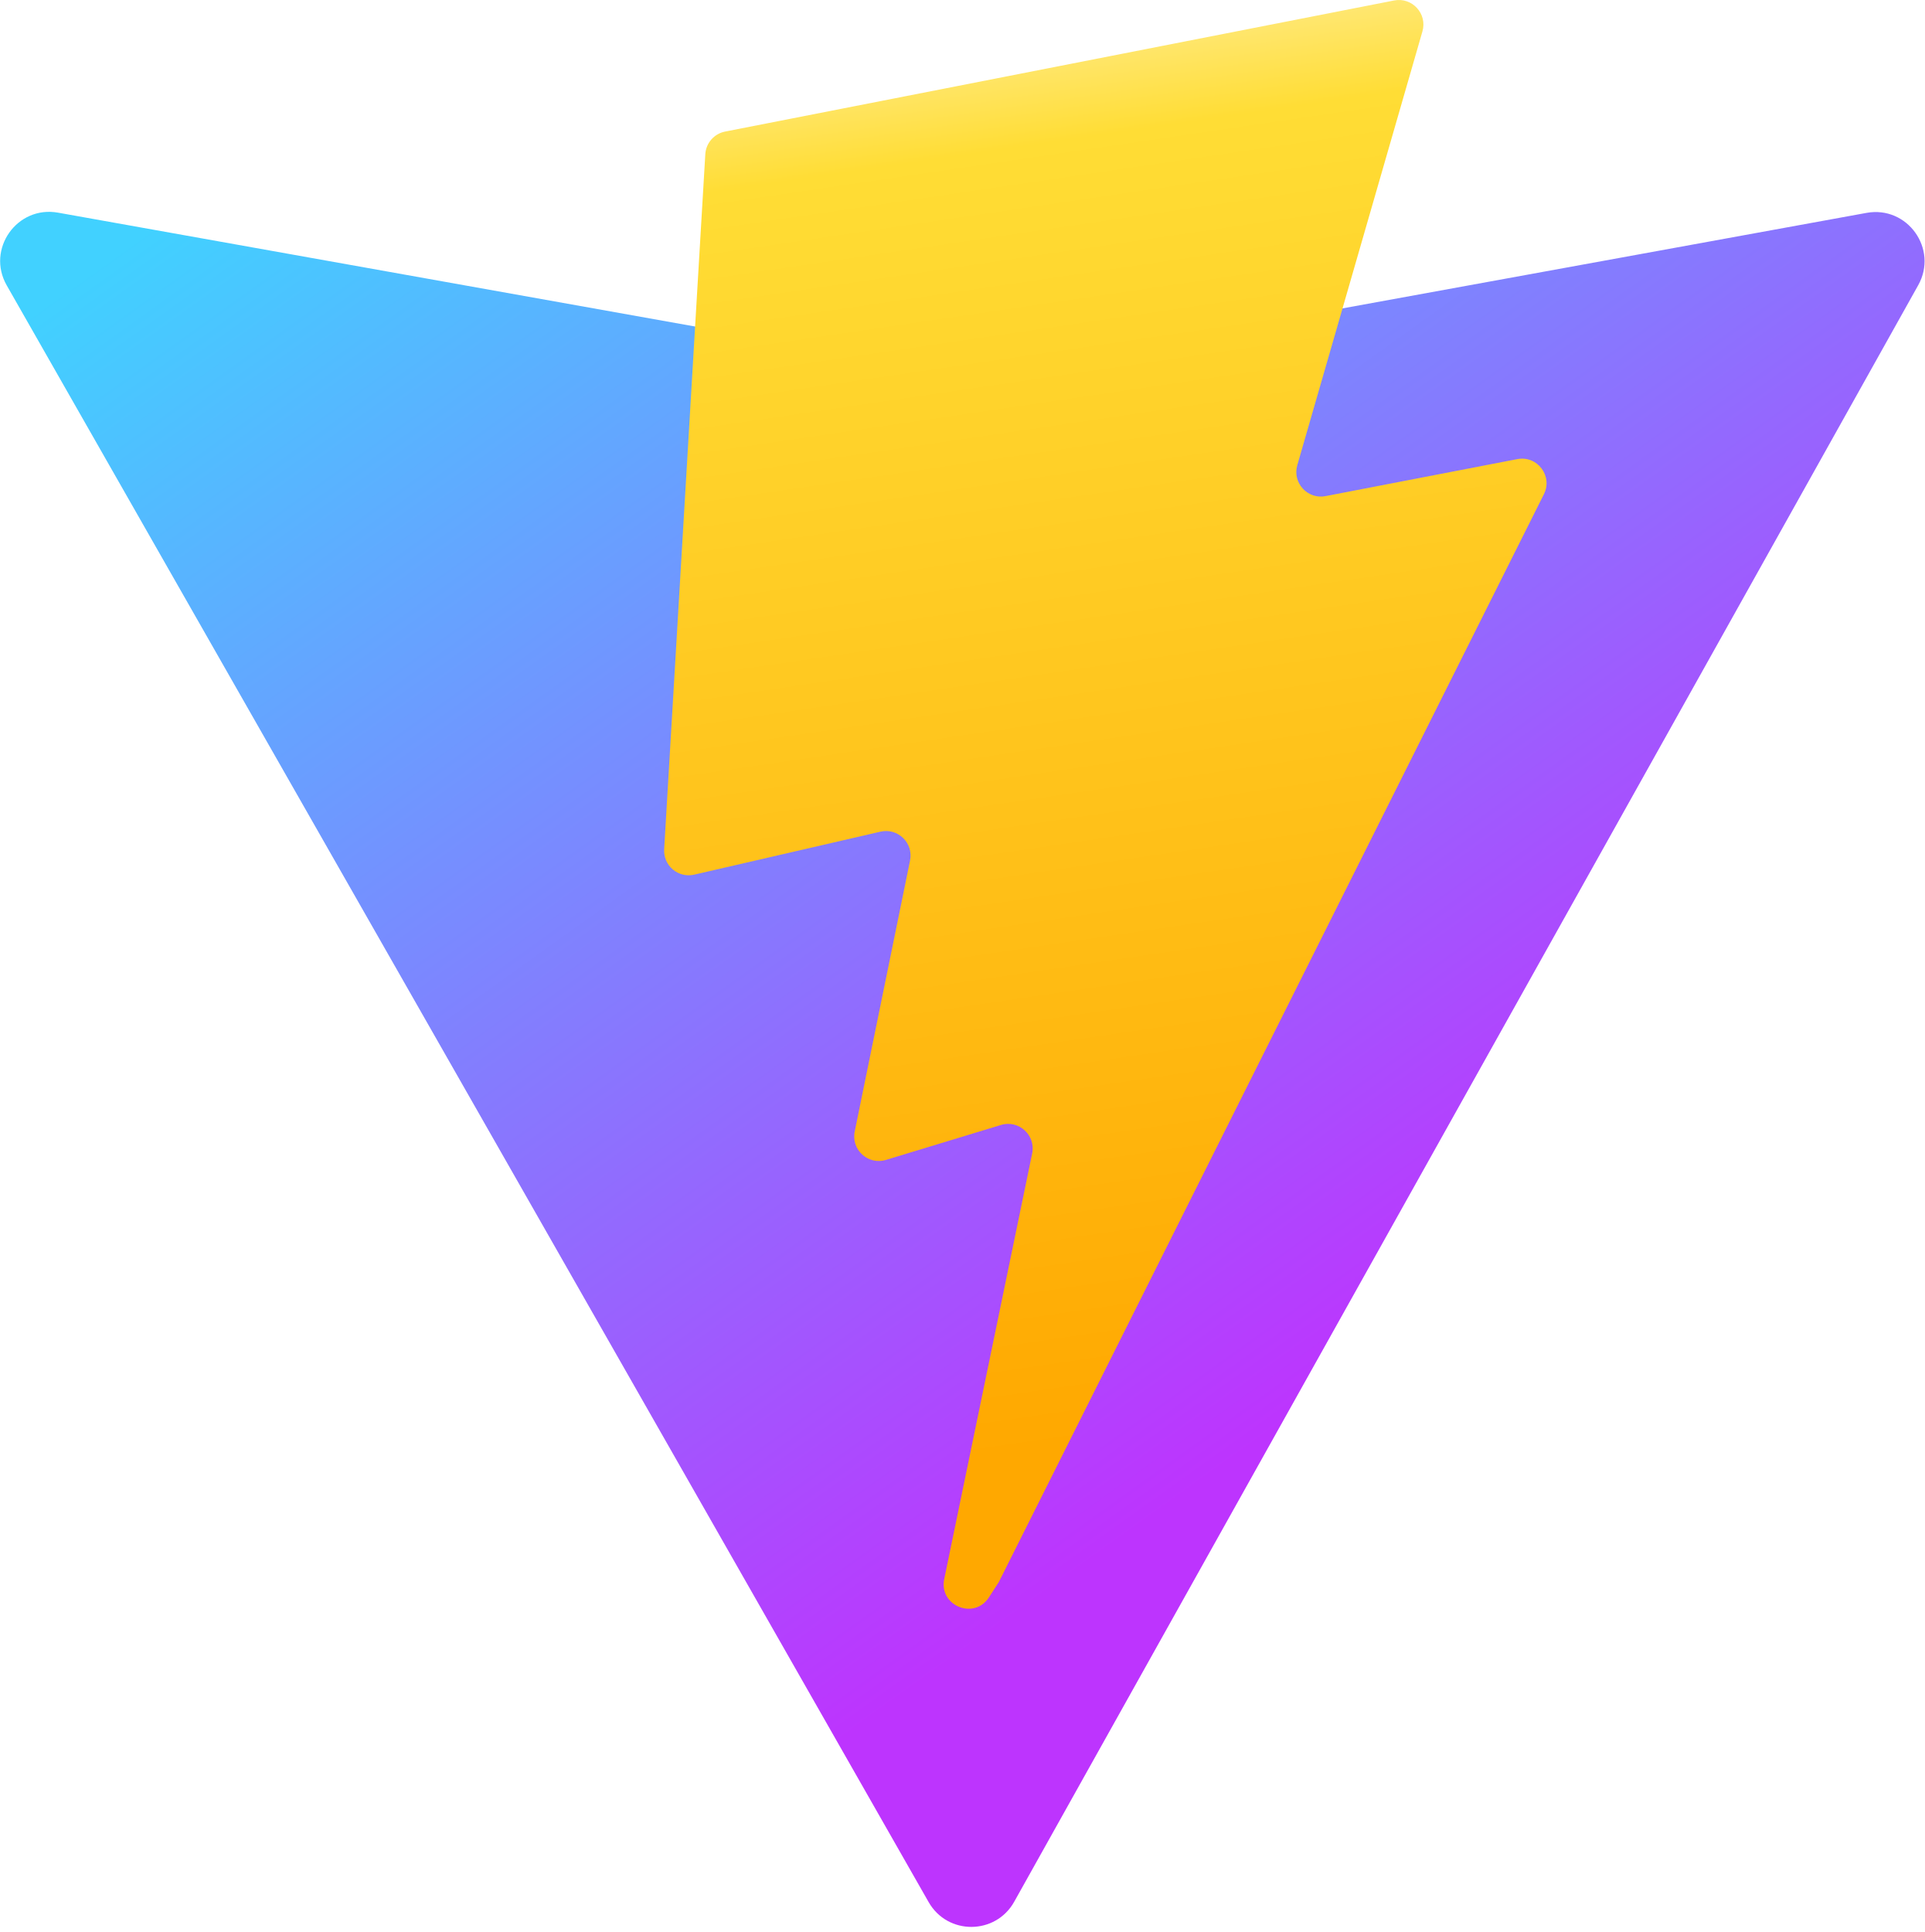
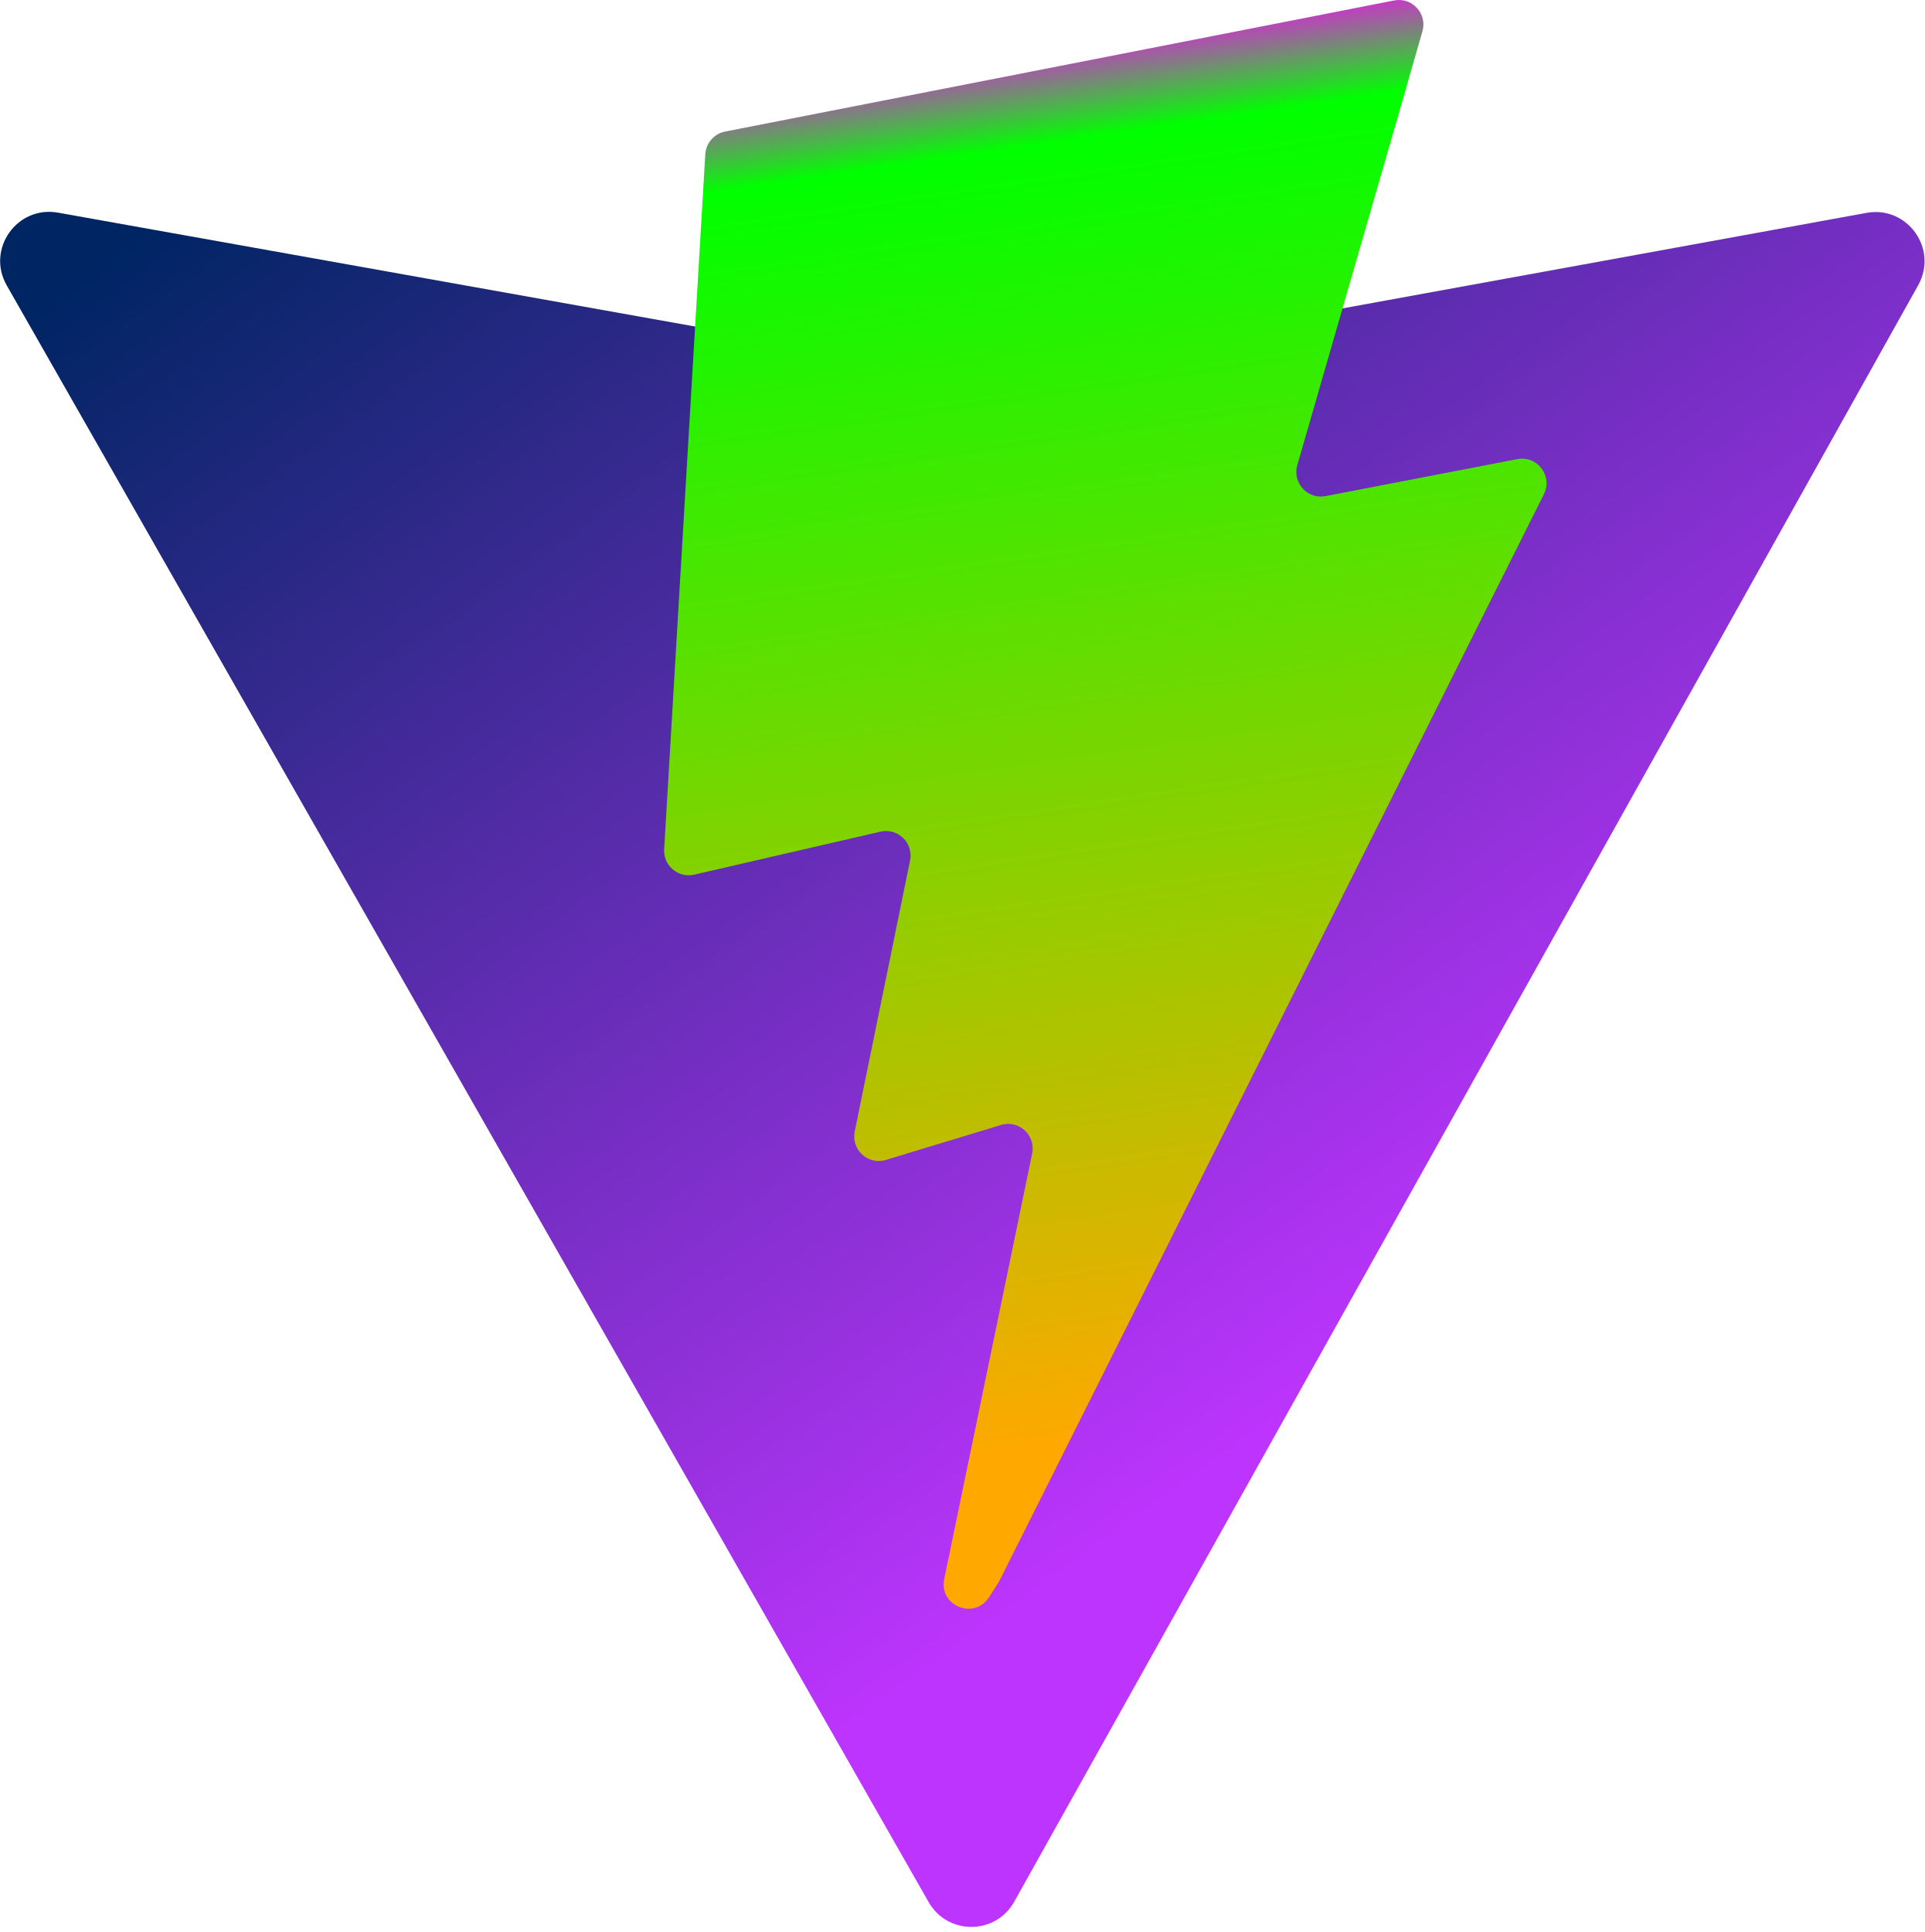
<svg xmlns="http://www.w3.org/2000/svg" aria-hidden="true" role="img" class="iconify iconify--logos" width="31.88" height="32" preserveAspectRatio="xMidYMid meet" viewBox="0 0 256 257">
  <defs>
    <linearGradient id="IconifyId1813088fe1fbc01fb466" x1="-.828%" x2="57.636%" y1="7.652%" y2="78.411%">
-       <stop offset="0%" stop-color="#41D1FF" />
+       <stop offset="0%" stop-color="#002563" />
      <stop offset="100%" stop-color="#BD34FE" />
    </linearGradient>
    <linearGradient id="IconifyId1813088fe1fbc01fb467" x1="43.376%" x2="50.316%" y1="2.242%" y2="89.03%">
-       <stop offset="0%" stop-color="#FFEA83" />
-       <stop offset="8.333%" stop-color="#FFDD35" />
+       <stop offset="0%" stop-color="#ff00ff" />
+       <stop offset="8.333%" stop-color="#00ff00" />
      <stop offset="100%" stop-color="#FFA800" />
    </linearGradient>
  </defs>
  <path fill="url(#IconifyId1813088fe1fbc01fb466)" d="M255.153 37.938L134.897 252.976c-2.483 4.44-8.862 4.466-11.382.048L.875 37.958c-2.746-4.814 1.371-10.646 6.827-9.67l120.385 21.517a6.537 6.537 0 0 0 2.322-.004l117.867-21.483c5.438-.991 9.574 4.796 6.877 9.62Z" />
  <path fill="url(#IconifyId1813088fe1fbc01fb467)" d="M185.432.063L96.44 17.501a3.268 3.268 0 0 0-2.634 3.014l-5.474 92.456a3.268 3.268 0 0 0 3.997 3.378l24.777-5.718c2.318-.535 4.413 1.507 3.936 3.838l-7.361 36.047c-.495 2.426 1.782 4.5 4.151 3.78l15.304-4.649c2.372-.72 4.652 1.36 4.15 3.788l-11.698 56.621c-.732 3.542 3.979 5.473 5.943 2.437l1.313-2.028l72.516-144.72c1.215-2.423-.88-5.186-3.54-4.672l-25.505 4.922c-2.396.462-4.435-1.77-3.759-4.114l16.646-57.705c.677-2.35-1.37-4.583-3.769-4.113Z" />
</svg>
